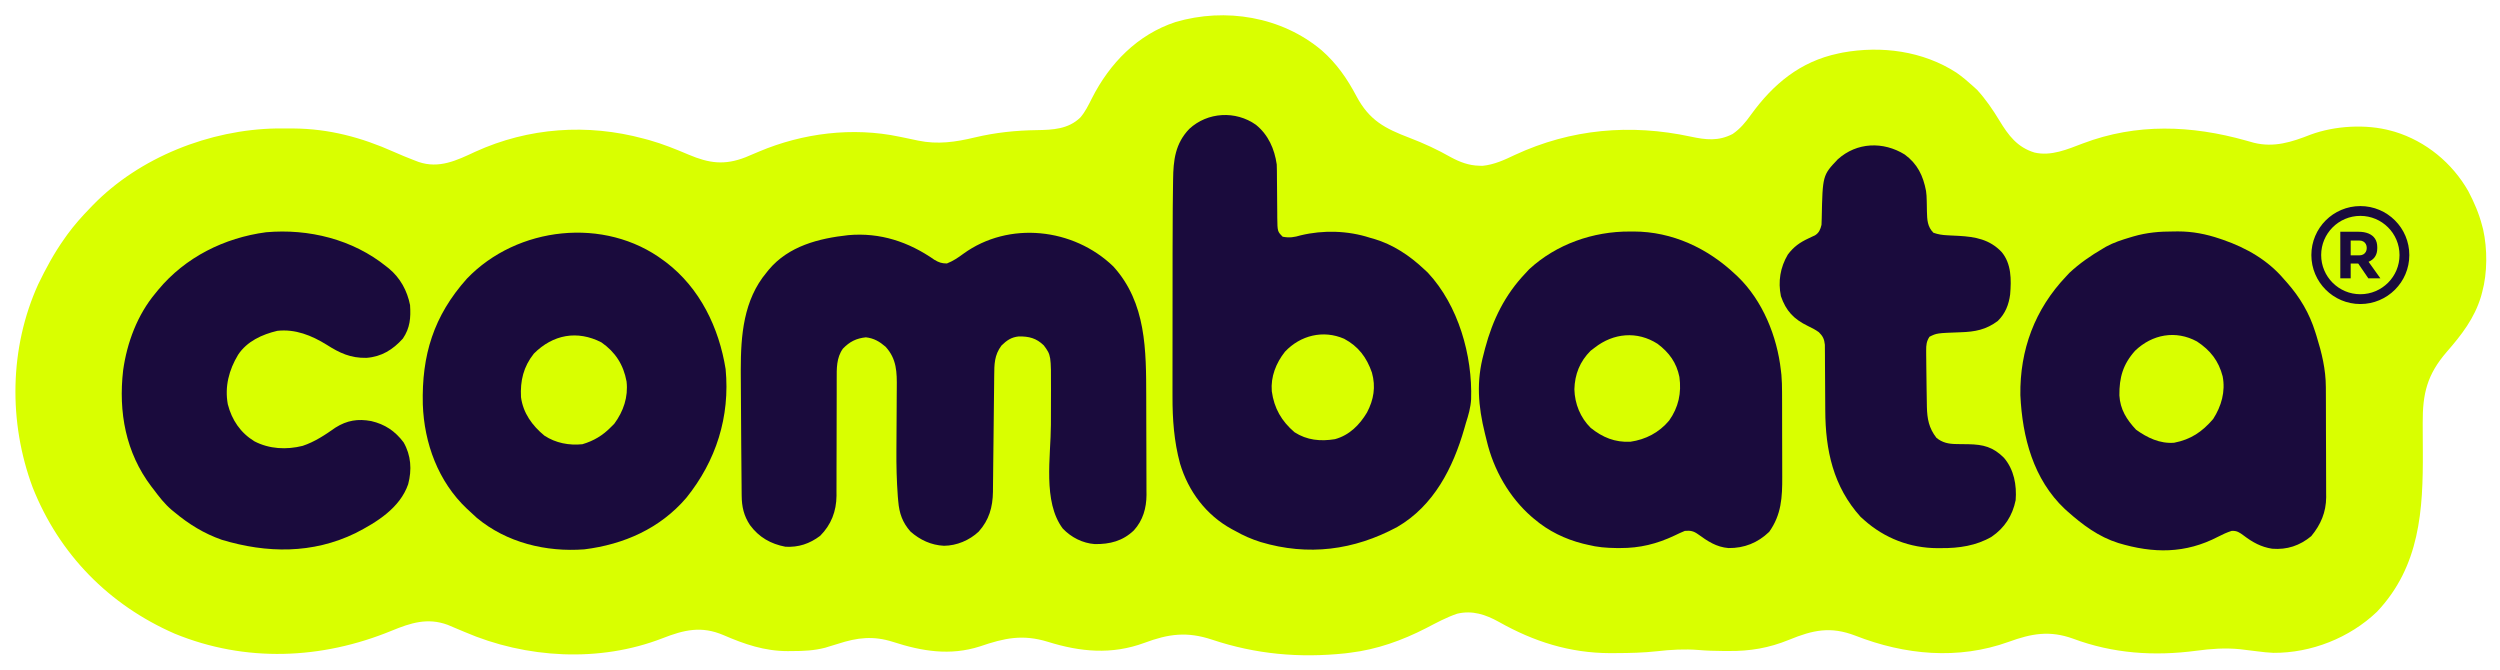
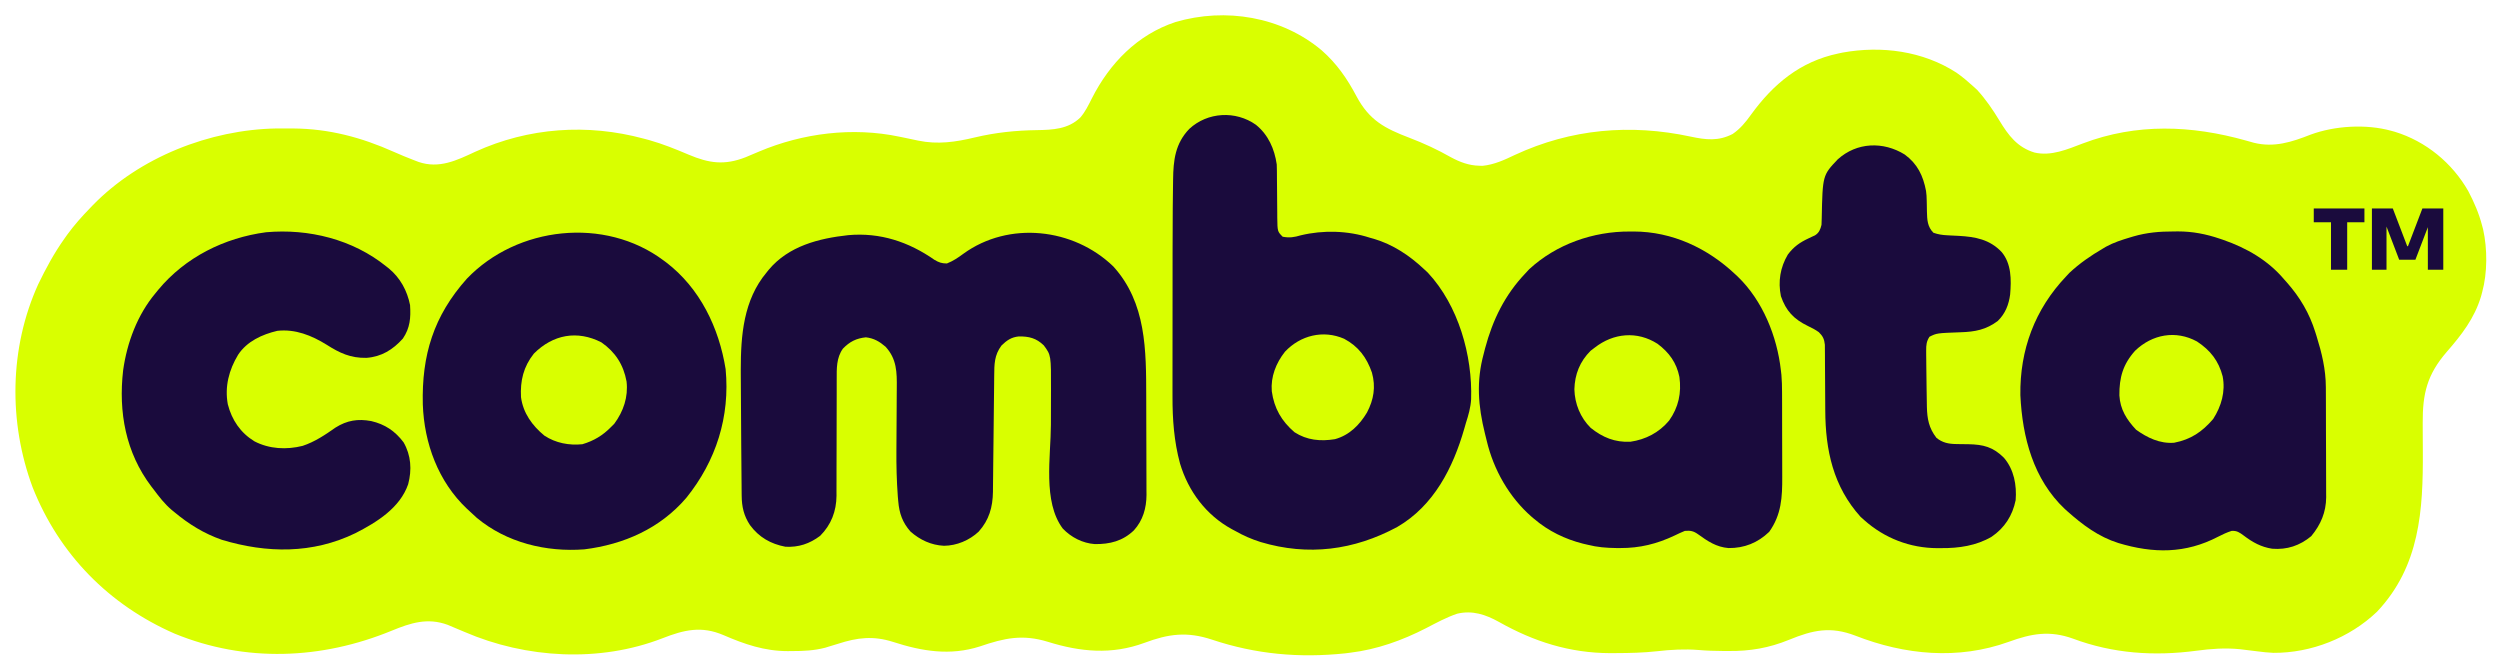
<svg xmlns="http://www.w3.org/2000/svg" viewBox="0 0 2524 676" width="1262" height="338">
  <path d="M0 0 C15.14 13.29 25.69 28.54 35.07 46.3 C48.08 70.68 63.72 78.81 88.71 88.33 C103.22 93.88 116.86 100.2 130.36 107.87 C139.51 112.8 148.55 116.23 159.02 116.46 C160.11 116.49 161.2 116.53 162.33 116.57 C174.11 115.39 184.52 110.57 195.08 105.52 C251.75 79.24 311.67 73.99 372.5 87.07 C387.96 90.36 400.5 91.84 414.89 84.39 C422.62 79.04 427.89 72.63 433.33 65.02 C455.83 33.98 483.08 11.19 521.58 3.14 C522.28 3 522.28 3 525.8 2.24 C565.16 -4.92 606.9 0.6 640.75 22.46 C646.72 26.64 652.2 31.24 657.58 36.14 C658.92 37.36 660.26 38.58 661.64 39.83 C670.37 49.38 677.53 59.86 684.21 70.89 C693.32 85.87 702.22 97.85 719.58 103.14 C736.43 107.09 752.96 99.81 768.48 93.94 C822.71 73.4 877.92 75.53 933.2 91.06 C934.57 91.44 935.94 91.82 937.35 92.22 C938.57 92.57 939.8 92.91 941.06 93.27 C961.52 98.36 979.34 92.56 998.41 85.05 C1022.87 76.05 1054.38 74.22 1079.58 81.14 C1080.83 81.48 1082.07 81.83 1083.36 82.18 C1114.79 91.77 1141.39 113.68 1157.58 142.14 C1163.5 153.44 1168.42 164.78 1171.58 177.14 C1171.9 178.34 1172.22 179.53 1172.55 180.76 C1176.91 200.42 1176.91 224.69 1171.58 244.14 C1171.19 245.59 1170.8 247.03 1170.4 248.52 C1163.73 270.6 1150.74 287.28 1135.83 304.38 C1116.03 327.3 1111.35 346.38 1111.55 376.41 C1111.57 380.06 1111.58 383.71 1111.59 387.37 C1111.62 393.07 1111.64 398.77 1111.68 404.47 C1112.01 464.15 1108.79 520.82 1065.39 566.77 C1037.74 593.2 998.94 608.5 960.78 608.26 C955.28 608.06 949.85 607.4 944.39 606.71 C942.17 606.44 939.95 606.17 937.73 605.9 C934.13 605.46 930.53 605.01 926.93 604.57 C912.06 603.12 897.7 604.13 882.96 606.14 C840.31 611.78 798.93 608.99 758.58 593.95 C734.87 585.41 716.74 588.73 693.58 597.14 C642.37 615.6 588.67 610.42 538.71 590.89 C513.74 581.32 496.08 585.15 471.82 595.08 C451.47 603.4 432.31 606.66 410.27 606.39 C409.41 606.39 409.41 606.39 405.06 606.38 C396.83 606.33 388.69 606.09 380.49 605.38 C366.41 604.25 352.5 605.04 338.52 606.64 C324.71 608.17 310.96 608.48 297.08 608.52 C296.09 608.53 296.09 608.53 291.1 608.56 C250.33 608.44 214.19 596.94 178.87 577.02 C165.51 569.6 152.08 565.09 136.78 568.74 C125.87 572.39 115.62 578.02 105.43 583.29 C81.23 595.74 55.68 604.89 28.58 608.14 C26.96 608.35 25.34 608.55 23.68 608.77 C-22.67 613.62 -66.49 609.68 -110.61 594.98 C-135.94 586.55 -154.55 589.02 -179.13 598.21 C-212.05 610.32 -243.56 607.38 -276.42 597.14 C-302.05 589.28 -320.24 593.27 -345.18 601.79 C-375.23 611.4 -403.55 606.69 -432.83 597.2 C-452.68 590.88 -468.79 592.74 -488.42 599.14 C-491.44 600.07 -494.46 600.99 -497.48 601.89 C-498.73 602.28 -499.98 602.67 -501.27 603.07 C-512.46 605.97 -523.09 606.48 -534.61 606.46 C-535.34 606.47 -535.34 606.47 -539.07 606.51 C-562.53 606.52 -582.76 599.55 -604.04 590.33 C-626.31 580.83 -643.77 585.02 -665.54 593.52 C-729.18 618.24 -803.2 613.99 -865.42 587.14 C-869.33 585.48 -873.25 583.84 -877.17 582.21 C-878.9 581.48 -880.62 580.75 -882.4 579.99 C-902.79 572.48 -919.81 578.03 -939.03 585.93 C-1009.77 614.97 -1086.6 618.19 -1158.07 588.88 C-1224.55 559.79 -1274.72 508.68 -1301.48 441.14 C-1325.93 375.42 -1325.01 300.41 -1295.86 236.19 C-1288.06 220.06 -1279.83 204.78 -1269.42 190.14 C-1268.45 188.78 -1267.48 187.41 -1266.49 186 C-1259.47 176.37 -1251.73 167.68 -1243.42 159.14 C-1242.52 158.21 -1241.62 157.27 -1240.7 156.3 C-1193.51 107.85 -1122.53 80.01 -1055.4 78.84 C-1051.66 78.82 -1047.91 78.82 -1044.17 78.83 C-1043.18 78.83 -1043.18 78.83 -1038.2 78.85 C-1002.13 79.14 -969.6 87.83 -936.79 102.46 C-930.21 105.39 -923.58 108.13 -916.86 110.71 C-915.18 111.35 -913.51 111.99 -911.79 112.65 C-891.15 119.71 -873.28 111.1 -854.66 102.38 C-800.76 77.81 -741.34 73.72 -684.42 89.14 C-682.61 89.62 -680.8 90.1 -678.93 90.6 C-665.25 94.48 -652.29 99.71 -639.22 105.26 C-618.43 114.07 -602.92 116.18 -581.75 107.92 C-577.16 106.04 -572.6 104.1 -568.04 102.14 C-523.79 83.47 -473.59 77.23 -426.42 87.14 C-424.22 87.59 -422.01 88.04 -419.81 88.49 C-415.69 89.33 -411.58 90.2 -407.47 91.09 C-387.64 95.22 -369.59 92.55 -350.11 87.87 C-329.16 82.91 -309 80.82 -287.52 80.52 C-271.44 80.25 -255.94 79.56 -243.78 67.85 C-238.73 62.07 -235.51 55.28 -232.07 48.47 C-214.17 13.11 -186.1 -15.91 -147.61 -28.61 C-97.19 -43.47 -40.4 -34.05 0 0 Z M-130.67 84.14 C-140.18 95.75 -143.57 108.52 -143.82 123.35 C-143.86 125.32 -143.9 127.29 -143.94 129.32 C-143.97 131.45 -144 133.59 -144.03 135.72 C-144.07 137.96 -144.11 140.2 -144.14 142.44 C-144.5 164.52 -144.6 186.6 -144.62 208.69 C-144.62 211.96 -144.63 215.23 -144.63 218.5 C-144.64 228.82 -144.65 239.15 -144.66 249.47 C-144.66 261.22 -144.68 272.97 -144.71 284.73 C-144.73 293.95 -144.74 303.17 -144.74 312.39 C-144.74 317.84 -144.75 323.3 -144.77 328.75 C-144.92 377.23 -144.37 426.4 -108.5 463.13 C-77.65 492.6 -35.3 499.02 5.58 498.14 C25.09 497.44 44.6 490.48 62.08 482.14 C63.08 481.67 64.07 481.2 65.1 480.71 C101.45 462.6 122.01 428.75 134.55 391.38 C150.21 342.22 144.27 300.26 120.58 254.08 C105.31 225.95 80.78 204.9 49.96 195.41 C25.29 188.45 -1.16 186.82 -25.99 194.15 C-33.37 195.81 -37.96 195.02 -44.42 191.14 C-49.35 185.88 -50.54 182.17 -50.56 175.07 C-50.56 174.45 -50.56 174.45 -50.58 171.34 C-50.59 170.01 -50.59 168.69 -50.59 167.32 C-50.62 164.49 -50.64 161.65 -50.67 158.82 C-50.7 154.37 -50.73 149.93 -50.74 145.48 C-50.91 99.09 -50.91 99.09 -66.96 82.18 C-85.69 66.66 -113.14 67.65 -130.67 84.14 Z M524.33 115.21 C511.84 130.32 511.21 148.81 511.05 167.53 C510.92 175.94 510.66 182.8 504.71 189.27 C500.19 192.42 495.62 194.56 490.6 196.79 C480.89 201.15 475.56 208.1 471.71 217.83 C467.13 230.25 467.72 241.92 472.58 254.14 C478.14 265.52 485.82 269.87 496.77 275.14 C504.83 279.07 510.16 282.6 513.58 291.14 C513.78 294.02 513.86 296.9 513.87 299.78 C513.88 301.54 513.9 303.31 513.91 305.12 C513.92 307.03 513.92 308.94 513.93 310.91 C513.95 313.92 513.97 316.93 513.99 319.94 C514.03 325.24 514.06 330.53 514.08 335.83 C514.12 343.12 514.16 350.4 514.22 357.68 C514.24 360.57 514.25 363.47 514.25 366.36 C514.52 401.71 522.04 434.24 544.58 462.14 C545.27 463.01 545.95 463.87 546.66 464.76 C562.14 483.16 586.07 493.31 609.58 496.14 C614.75 496.38 619.91 496.38 625.08 496.39 C626.45 496.42 627.82 496.44 629.23 496.46 C649.55 496.53 668.53 492.01 683.33 477.46 C691.72 466.33 695.48 455.18 694.58 441.14 C691.88 426.79 687.22 416.16 675.58 407.14 C669.38 404.66 664.27 404.03 657.64 403.97 C656.31 403.94 654.99 403.92 653.62 403.9 C650.87 403.85 648.12 403.82 645.36 403.8 C633.73 403.56 623.24 401.98 614.56 393.56 C608.03 385.58 605.55 377.04 605.27 366.86 C605.22 365.38 605.18 363.9 605.14 362.37 C604.93 353.63 604.74 344.89 604.58 336.14 C604.55 334.2 604.51 332.26 604.47 330.26 C604.38 324.41 604.32 318.56 604.27 312.71 C604.24 310.86 604.21 309.02 604.18 307.12 C604.18 306.26 604.18 306.26 604.16 301.9 C604.15 301.14 604.15 301.14 604.11 297.28 C604.78 291.39 606.82 287.59 611.39 283.83 C620.67 278.92 631.2 279.13 641.47 278.85 C656.05 278.45 667.38 277.38 679.21 268.08 C688.5 256.58 690.08 243.52 689.39 229.06 C688.08 218.12 684.54 209.97 676.58 202.14 C664.27 193.75 649.9 193.61 635.49 192.97 C617.6 192.02 617.6 192.02 610.58 185.33 C606.64 179.83 605.35 175.64 605.27 168.93 C605.25 167.75 605.23 166.58 605.2 165.37 C605.18 164.14 605.16 162.91 605.14 161.64 C604.68 143.96 602.93 127.88 590.58 114.14 C571.31 97.5 542.81 97.55 524.33 115.21 Z M-1164.98 238.77 C-1193.69 272.21 -1207.69 314.19 -1205.42 358.14 C-1202.3 395.31 -1186.44 433.9 -1158.04 459.27 C-1122.44 489.12 -1077.82 501.65 -1031.65 497.64 C-1002.14 493.99 -973.76 484.01 -950.42 465.14 C-949.57 464.47 -948.72 463.8 -947.85 463.11 C-936.96 453.95 -930.04 442.87 -926.67 429.08 C-925.53 415.7 -927.6 405.21 -935.42 394.14 C-945.37 383.85 -956.88 379.66 -971.04 378.89 C-984.12 379.64 -992.75 385.74 -1003.42 392.71 C-1021.56 404.42 -1040.01 409.88 -1061.77 406.46 C-1078.62 402.58 -1090.89 393.85 -1101.42 380.14 C-1111.69 363.09 -1113.55 345.42 -1109.42 326.14 C-1104.01 308.25 -1093.66 294.39 -1077.42 285.14 C-1072.18 282.83 -1066.87 280.89 -1061.42 279.14 C-1060.26 278.77 -1059.1 278.4 -1057.9 278.01 C-1037.73 272.99 -1017 282.64 -1000 292.78 C-997.29 294.48 -994.59 296.2 -991.91 297.95 C-980.97 304.84 -969.45 305.75 -956.77 303.5 C-945.28 300.3 -936.98 294.25 -930.42 284.14 C-924.74 272.13 -925 259.54 -929.42 247.14 C-939.92 223.33 -963.07 209.97 -986.14 200.03 C-1005.48 193.12 -1026.47 188.72 -1047.04 188.83 C-1048.17 188.84 -1049.29 188.84 -1050.44 188.85 C-1092.99 189.46 -1135.69 207.63 -1164.98 238.77 Z M203.58 235.14 C176.27 267.54 162.28 315.18 164.58 357.14 C165.43 363.31 166.95 369.15 168.58 375.14 C169.11 377.39 169.64 379.63 170.16 381.88 C176.28 408.02 185.81 433.55 203.58 454.14 C204 454.65 204 454.65 206.12 457.21 C226.28 480.53 255.42 492.79 285.58 496.14 C302.12 497.14 318.67 497.16 334.58 492.14 C335.19 491.96 335.19 491.96 338.25 491.01 C345.93 488.44 353.21 485.11 360.5 481.6 C365.17 479.4 368.42 478.73 373.58 479.14 C379.8 481.4 384.73 484.56 390.02 488.4 C400.17 495.32 409.48 496.99 421.58 496.14 C433.3 493.74 442.36 487.69 449.58 478.14 C459.59 461.94 459.03 444.39 458.98 426.03 C458.98 423.48 458.99 420.94 458.99 418.39 C458.99 413.07 458.99 407.74 458.97 402.42 C458.96 395.66 458.97 388.91 458.98 382.16 C458.99 376.9 458.99 371.64 458.98 366.38 C458.98 363.9 458.98 361.41 458.99 358.92 C459.04 335.17 457.07 312.85 449.58 290.14 C449.13 288.76 448.68 287.38 448.21 285.95 C434.93 248.11 408.9 220.25 373.58 202.14 C316.73 175.81 246.02 188.43 203.58 235.14 Z M749.58 238.14 C723.47 269.03 708.61 310.56 711.58 351.14 C715.02 387.26 722.15 421.93 746.58 450.14 C747.46 451.17 748.33 452.19 749.23 453.25 C771.81 478.8 802.81 495.48 836.86 498.93 C863.05 500.42 885.4 496.02 908.29 482.84 C914.26 479.76 919 478.53 925.58 480.14 C930.58 482.23 934.71 484.92 939.02 488.14 C950.69 496.82 961.94 498.47 976.14 496.52 C987.07 493.14 994.7 487.93 1000.49 477.8 C1005.97 467.28 1007.88 458.52 1007.87 446.62 C1007.88 445.38 1007.89 444.15 1007.89 442.87 C1007.91 438.79 1007.92 434.71 1007.92 430.63 C1007.92 427.77 1007.93 424.92 1007.94 422.06 C1007.95 416.07 1007.95 410.09 1007.95 404.1 C1007.95 396.47 1007.98 388.85 1008.01 381.22 C1008.04 375.32 1008.04 369.42 1008.04 363.51 C1008.04 360.71 1008.05 357.9 1008.07 355.09 C1008.15 339.22 1007.56 324.6 1003.58 309.14 C1003.33 308.1 1003.07 307.06 1002.81 305.98 C993.38 269.02 975.65 234.35 942.49 213.17 C916.66 198.02 890.47 188.77 860.39 188.83 C859.66 188.82 859.66 188.82 855.93 188.78 C814.63 188.77 777.34 208.07 749.58 238.14 Z M-811.42 202.14 C-813.06 202.95 -814.7 203.76 -816.39 204.59 C-826.4 209.62 -835.79 214.93 -844.42 222.14 C-845.5 223.02 -846.59 223.9 -847.71 224.8 C-878.13 249.75 -896.77 286.56 -900.98 325.36 C-903.52 359.19 -899.87 390.18 -885.42 421.14 C-884.88 422.31 -884.33 423.49 -883.77 424.69 C-868.97 454.23 -843.44 477.14 -812.68 488.96 C-772.75 502.16 -729.64 501.6 -691.42 483.14 C-653.97 464.05 -628.64 431.88 -615.42 392.14 C-602.39 349.63 -605.76 307.18 -625.42 267.14 C-643.64 234.41 -670.62 208.02 -707.12 197.03 C-740.92 187.5 -779.14 186.08 -811.42 202.14 Z M-362.98 213.33 C-369.05 217.77 -374.84 221.14 -382.54 221.14 C-389.64 219.31 -395.42 215.59 -401.36 211.39 C-432.13 190.73 -466.68 189.94 -502.2 195.95 C-526.04 200.92 -547.66 215.19 -561.42 235.14 C-578.96 263.33 -580.65 295.58 -580.5 327.88 C-580.49 329.57 -580.49 331.26 -580.48 333 C-580.47 337.7 -580.45 342.4 -580.43 347.1 C-580.41 351.34 -580.4 355.59 -580.39 359.84 C-580.36 371.43 -580.31 383.02 -580.23 394.61 C-580.19 400.62 -580.16 406.63 -580.15 412.65 C-580.13 418.59 -580.1 424.54 -580.05 430.49 C-580.03 432.72 -580.03 434.95 -580.03 437.18 C-580.01 453.1 -579.33 465.93 -569.42 479.14 C-568.82 480.03 -568.22 480.92 -567.61 481.83 C-559.53 490.37 -548.77 494.7 -537.29 495.39 C-525.76 494.8 -515.31 491.58 -507.35 482.89 C-498.56 471.08 -496.27 459.22 -496.26 444.73 C-496.26 443.37 -496.25 442 -496.24 440.59 C-496.23 437.62 -496.23 434.65 -496.22 431.68 C-496.21 426.98 -496.19 422.28 -496.17 417.57 C-496.1 404.2 -496.05 390.82 -496.02 377.44 C-496 369.26 -495.96 361.08 -495.92 352.9 C-495.9 349.78 -495.89 346.67 -495.89 343.56 C-495.88 339.19 -495.86 334.83 -495.83 330.46 C-495.84 329.82 -495.84 329.82 -495.84 326.59 C-495.71 312.41 -492.94 302.67 -482.67 292.39 C-474.85 286.42 -466.23 283.45 -456.42 284.14 C-443.28 288.03 -433.95 295.39 -427.04 307.21 C-424.01 314.56 -423.17 321.03 -423.22 328.97 C-423.23 330.92 -423.24 332.87 -423.24 334.88 C-423.25 335.92 -423.26 336.96 -423.27 338.03 C-423.29 341.32 -423.31 344.62 -423.32 347.91 C-423.34 356.12 -423.39 364.32 -423.44 372.53 C-423.98 466.38 -423.98 466.38 -409.42 483.14 C-397.98 491.89 -387.06 494.94 -372.98 493.64 C-360.48 490.27 -351.43 484.44 -344.67 473.25 C-338.97 462.58 -338.12 452.12 -338.04 440.21 C-338.02 438.85 -338.01 437.48 -337.99 436.08 C-337.95 433.14 -337.92 430.19 -337.9 427.25 C-337.85 422.59 -337.8 417.93 -337.74 413.26 C-337.6 401.69 -337.49 390.12 -337.37 378.54 C-337.26 368.75 -337.15 358.96 -337.03 349.17 C-336.98 344.58 -336.94 339.99 -336.9 335.41 C-336.86 332.59 -336.83 329.77 -336.8 326.95 C-336.79 325.68 -336.78 324.41 -336.77 323.1 C-336.59 310.29 -334.3 301.88 -325.86 291.96 C-317.62 284.89 -309.65 282.26 -298.8 282.74 C-286.88 284.17 -279.18 290.19 -271.92 299.27 C-265.01 312.52 -267.29 329.86 -267.34 344.32 C-267.36 347.68 -267.36 351.03 -267.37 354.39 C-267.38 362.73 -267.4 371.08 -267.43 379.42 C-267.57 429.58 -267.57 429.58 -267.11 445.85 C-267.08 446.9 -267.06 447.95 -267.04 449.03 C-266.57 461.52 -262.41 473.78 -253.23 482.52 C-242.26 491.58 -230.2 493.01 -216.42 492.14 C-206.78 490.25 -198.73 485.84 -192.17 478.52 C-185.14 467.33 -183.27 457.38 -183.29 444.24 C-183.29 442.93 -183.29 441.62 -183.28 440.26 C-183.28 435.91 -183.28 431.56 -183.29 427.21 C-183.28 424.17 -183.28 421.13 -183.28 418.1 C-183.28 411.72 -183.28 405.34 -183.29 398.96 C-183.29 390.84 -183.29 382.71 -183.28 374.59 C-183.28 368.31 -183.28 362.03 -183.28 355.74 C-183.28 352.75 -183.28 349.76 -183.28 346.77 C-183.25 300.51 -184.12 253.49 -218.75 218.8 C-225.04 212.85 -231.89 208.39 -239.42 204.14 C-239.88 203.88 -239.88 203.88 -242.21 202.52 C-280.78 181.58 -328.66 187.48 -362.98 213.33 Z " fill="#D9FF00" transform="translate(1334.418,50.85547)" />
  <path d="M0 0 C3.59 2.77 6.81 5.78 10 9 C11.22 10.2 12.43 11.39 13.69 12.62 C24.42 26.8 27.88 42.99 25.54 60.46 C22.17 77.21 11.18 90.75 -2.09 101.12 C-14.98 109.44 -30.9 111 -45.79 108.32 C-61.42 103.83 -73.29 93.8 -81.56 79.88 C-89.25 65.42 -91.32 49.26 -87.15 33.38 C-81.64 17.15 -70.95 4.38 -55.79 -3.7 C-37.37 -12.27 -17.16 -10.68 0 0 Z " fill="#D9FF00" transform="translate(1367,341)" />
  <path d="M0 0 C14.36 11.29 22.42 23.76 25 41.94 C26.24 58.23 21.26 74.29 10.75 86.81 C-1.87 99.87 -16.06 108.89 -34.56 110.19 C-51.05 109.26 -66.86 102.24 -78 89.94 C-91.22 74.45 -92.72 59.71 -92 39.94 C-90.21 24.15 -79.94 11.65 -68.27 1.58 C-47.78 -14.18 -21.19 -15.16 0 0 Z " fill="#D9FF00" transform="translate(2226,343.0625)" />
  <path d="M0 0 C13.51 10.65 22.53 23.77 25.31 40.99 C26.79 57.25 23.63 72.87 13.48 85.97 C11.29 88.44 9.02 90.78 6.69 93.12 C5.64 94.31 4.58 95.51 3.5 96.74 C-7.72 106.67 -21.29 112.39 -36.31 112.12 C-54.32 109.88 -69.42 101.83 -81.31 88.12 C-92.31 72.73 -95.2 56.23 -92.88 37.68 C-89.24 20.8 -78.66 8.35 -64.57 -0.91 C-43.81 -13.5 -20.34 -14.1 0 0 Z " fill="#D9FF00" transform="translate(613.3125,342.8828)" />
  <path d="M0 0 C13.27 9.17 22.14 20.31 26.81 35.75 C28.6 52.44 28.32 68.86 18.38 83 C6.25 97.91 -9.05 108.97 -28.62 111 C-45.9 112.21 -60.84 104.98 -73.62 94 C-83.2 84.9 -90.08 71.19 -90.96 57.96 C-91.1 38.47 -87.72 24.93 -74.11 10.39 C-53.52 -9.4 -25.06 -14.46 0 0 Z " fill="#D9FF00" transform="translate(1674.625,341)" />
  <path d="M0 0 C12.48 10.11 18.74 24.34 21 40 C21.1 42.15 21.15 44.3 21.16 46.45 C21.17 47.7 21.18 48.96 21.19 50.26 C21.2 51.61 21.2 52.95 21.21 54.34 C21.24 57.21 21.27 60.07 21.3 62.94 C21.34 67.44 21.38 71.95 21.4 76.46 C21.43 80.81 21.47 85.17 21.52 89.53 C21.53 90.87 21.53 92.22 21.53 93.6 C21.72 107.72 21.72 107.72 27 113 C33.88 114.32 38.66 113.53 45.31 111.56 C67.95 106.12 92.86 106.81 115 114 C116.3 114.36 117.59 114.72 118.93 115.09 C138.55 120.89 155.27 132.1 170 146 C171.18 147.09 172.35 148.19 173.56 149.31 C204.43 182.42 218.69 232.85 217.24 277.19 C216.72 285.51 214.56 293.11 212 301 C211.47 302.85 210.94 304.71 210.39 306.62 C199.02 346.28 179.63 384.56 142.7 406.01 C98.98 429.58 52.65 435.58 4.79 421.26 C-4.33 418.39 -12.69 414.75 -21 410 C-22.05 409.45 -23.09 408.9 -24.17 408.33 C-50.28 394.12 -68.24 370.08 -76.65 341.98 C-82.7 319.64 -84.32 297.18 -84.24 274.11 C-84.24 272.15 -84.25 270.19 -84.25 268.17 C-84.25 262.85 -84.25 257.53 -84.24 252.21 C-84.23 246.57 -84.23 240.93 -84.23 235.29 C-84.23 225.79 -84.22 216.29 -84.21 206.79 C-84.19 195.96 -84.18 185.12 -84.19 174.28 C-84.19 162.58 -84.18 150.88 -84.17 139.18 C-84.17 135.9 -84.17 132.61 -84.17 129.32 C-84.16 114.88 -84.12 100.44 -84 86 C-83.99 84.89 -83.98 83.78 -83.97 82.63 C-83.91 75.73 -83.83 68.84 -83.73 61.95 C-83.69 59.77 -83.67 57.59 -83.64 55.42 C-83.43 35.72 -81.46 18.91 -67.35 4.19 C-48.91 -12.97 -20.45 -14.53 0 0 Z M29.32 229.07 C20.28 240.46 14.8 254.36 16 269 C18.36 286.23 25.83 299.14 38.94 310.38 C51.48 318.48 65.2 319.76 79.75 317.39 C94.25 313.43 104.54 303.14 112.11 290.47 C118.95 277.47 121.11 264.58 117.1 250.18 C111.8 234.85 103.39 223.64 89 216 C67.89 206.82 44.89 212.55 29.32 229.07 Z " fill="#1A0B3D" transform="translate(1268,126)" />
  <path d="M0 0 C12.89 9.46 18.6 21.34 21.53 36.8 C22.01 40.05 22.16 43.15 22.21 46.43 C22.24 47.64 22.27 48.85 22.3 50.09 C22.35 52.61 22.39 55.12 22.43 57.64 C22.64 65.88 22.87 72.87 29 79 C33.61 80.63 37.88 81.29 42.75 81.53 C43.39 81.56 43.39 81.56 46.6 81.74 C49.21 81.87 51.83 82 54.45 82.12 C71.35 83.07 85.81 85.7 97.87 98.45 C107.83 110.37 107.67 126.54 106.44 141.25 C105.12 151.55 101.53 160.64 94 168 C82.29 176.87 70.93 179 56.56 179.44 C32.36 180.32 32.36 180.32 25 184 C21.97 188.62 21.63 192.33 21.67 197.78 C21.67 198.55 21.67 198.55 21.68 202.47 C21.7 203.3 21.7 203.3 21.75 207.5 C21.76 209.21 21.78 210.93 21.79 212.69 C21.84 218.13 21.92 223.56 22 229 C22.02 230.78 22.04 232.56 22.06 234.39 C22.13 239.53 22.21 244.67 22.31 249.81 C22.33 251.39 22.36 252.96 22.38 254.59 C22.67 266.8 24.34 276.09 32 286 C37.99 290.97 44.39 292.23 52.04 292.31 C53.36 292.33 54.69 292.36 56.05 292.38 C58.79 292.42 61.53 292.45 64.27 292.48 C79.36 292.78 89.22 295.22 100.19 306.19 C110.35 318.11 113.21 333.73 112 349 C108.82 364.56 100.86 376.98 87.69 385.94 C72.19 394.97 54.67 397.53 37 397.38 C35.67 397.39 34.33 397.4 32.96 397.41 C5.36 397.33 -20.46 387.35 -41 369 C-42.15 367.97 -43.31 366.94 -44.5 365.88 C-72.23 335.18 -80.06 298.48 -80.21 258.23 C-80.22 256.22 -80.24 254.21 -80.25 252.2 C-80.31 243.71 -80.37 235.22 -80.4 226.73 C-80.42 221.51 -80.46 216.3 -80.5 211.09 C-80.52 208.15 -80.53 205.21 -80.53 202.27 C-80.55 200.49 -80.57 198.7 -80.58 196.86 C-80.59 195.29 -80.6 193.72 -80.61 192.1 C-81.15 186.46 -82.66 183.3 -86.7 179.37 C-90.29 176.79 -93.87 174.94 -97.88 173.06 C-112.05 166.12 -119.84 157.92 -125 143 C-127.97 128.13 -125.73 114.1 -118 101 C-112.04 93.08 -105.88 88.73 -96.87 84.55 C-95.8 84.04 -94.73 83.53 -93.62 83 C-93.13 82.77 -93.13 82.77 -90.6 81.62 C-86.43 79.02 -85.16 75.63 -84 71 C-83.89 68.86 -83.82 66.72 -83.79 64.57 C-82.9 21.01 -82.9 21.01 -67.62 4.88 C-48.34 -12.51 -21.67 -13.4 0 0 Z " fill="#1A0B3D" transform="translate(1923,156)" />
  <path d="M0 0 C0.88 0.69 1.75 1.37 2.65 2.08 C14.13 11.63 21.09 24.45 24 39 C24.81 51.89 24.06 61.99 16.75 72.81 C6.71 84.03 -4.89 91.23 -20.12 92.29 C-36.03 92.61 -47.04 87.44 -60.19 79.06 C-75.38 69.63 -91.9 63.01 -110 65 C-125.45 68.67 -140.62 75.56 -149.62 89.19 C-158.85 104.46 -163.27 121.35 -160 139.19 C-155.93 155.06 -147.19 167.97 -133.12 176.56 C-118.14 184.38 -100.81 185.23 -84.48 181.15 C-72.26 177.1 -61.8 170.11 -51.35 162.73 C-39.61 155.36 -28.68 153.6 -15.19 156.12 C-1.32 159.35 8.89 166.22 17.44 177.56 C25.03 190.71 25.94 205.26 22.09 219.85 C13.79 243.91 -9.68 258.28 -31.12 269.25 C-74.41 290.33 -120.66 289.67 -166 276 C-184.08 269.67 -199.35 260.21 -214 248 C-214.89 247.27 -215.79 246.54 -216.71 245.79 C-223.88 239.7 -229.39 232.51 -235 225 C-235.71 224.08 -236.42 223.16 -237.16 222.22 C-263.15 187.98 -270.53 146.97 -265.68 104.86 C-261.77 76.91 -251.32 48.83 -233 27 C-232.07 25.86 -231.15 24.73 -230.2 23.55 C-202.82 -9.36 -163.6 -28.89 -121.33 -34.53 C-78.31 -38.31 -33.91 -27.36 0 0 Z " fill="#1A0B3D" transform="translate(390,269)" />
  <path d="M0 0 C0.65 -0 0.65 -0 3.95 -0.02 C42.89 0.05 78.57 16.81 106.56 43.25 C107.32 43.96 108.08 44.66 108.86 45.39 C134.14 69.66 148.74 105.84 152.56 140.25 C152.65 140.99 152.65 140.99 153.08 144.76 C153.59 150.61 153.72 156.41 153.72 162.27 C153.73 163.43 153.73 164.59 153.74 165.78 C153.75 169.59 153.76 173.4 153.77 177.2 C153.77 178.51 153.77 179.82 153.77 181.17 C153.79 188.09 153.8 195.01 153.8 201.93 C153.81 209.05 153.83 216.17 153.86 223.29 C153.88 228.79 153.88 234.29 153.89 239.8 C153.89 242.42 153.9 245.04 153.91 247.67 C154.01 268.21 153.1 285.9 140.75 303.19 C129.22 314.26 115.57 319.77 99.63 319.57 C87.47 318.6 78.53 312.62 68.86 305.58 C64.23 302.31 61.17 301.75 55.56 302.25 C52 303.71 48.63 305.24 45.19 306.94 C27.43 315.36 10.09 319.65 -9.56 319.56 C-10.25 319.56 -10.25 319.56 -13.74 319.55 C-23.6 319.43 -32.86 318.7 -42.44 316.25 C-44.07 315.87 -45.7 315.49 -47.38 315.1 C-65.52 310.48 -82.1 302.42 -96.44 290.25 C-97.3 289.52 -98.17 288.79 -99.06 288.04 C-121.76 268.28 -137.55 240.47 -144.44 211.25 C-145.04 208.83 -145.64 206.4 -146.24 203.98 C-153.1 176.17 -155.14 151.29 -147.44 123.25 C-147.21 122.37 -147.21 122.37 -146.09 117.94 C-138.4 89.07 -126.07 63.92 -105.44 42.25 C-104.81 41.57 -104.81 41.57 -101.62 38.12 C-74.27 12.81 -36.93 -0.22 0 0 Z M-35.44 117.25 C-36.8 118.28 -38.16 119.31 -39.56 120.38 C-50.41 131.23 -55.53 144.11 -55.94 159.31 C-55.57 173.87 -49.93 187.94 -39.44 198.25 C-27.41 207.9 -15.03 212.95 0.56 212.25 C16.08 210 29.56 202.96 39.71 190.86 C49.2 177.48 52.31 163.01 50.1 146.85 C47.21 132.46 39.77 122.15 28.05 113.37 C7.42 100.14 -16.59 102.47 -35.44 117.25 Z " fill="#1A0B3D" transform="translate(1645.438,233.75)" />
  <path d="M0 0 C1.48 -0.02 2.95 -0.03 4.47 -0.05 C19.25 -0.06 32.85 2.58 46.81 7.31 C47.39 7.51 47.39 7.51 50.3 8.49 C73.94 16.74 95.36 29 111.69 48.31 C112.61 49.35 113.53 50.38 114.48 51.44 C127.8 66.54 137.26 82.54 143.25 101.75 C143.63 102.96 144.02 104.17 144.41 105.42 C149.75 122.57 153.82 139.17 153.86 157.2 C153.87 158.49 153.88 159.78 153.88 161.1 C153.9 165.35 153.92 169.6 153.93 173.85 C153.93 175.31 153.93 176.76 153.94 178.26 C153.96 185.97 153.97 193.67 153.98 201.38 C153.99 209.32 154.03 217.25 154.07 225.19 C154.09 231.32 154.1 237.44 154.11 243.56 C154.11 246.48 154.12 249.41 154.14 252.34 C154.17 256.44 154.16 260.54 154.16 264.65 C154.16 265.24 154.16 265.24 154.2 268.27 C154.1 283.45 148.73 296 139.12 307.62 C127.61 317.19 114.66 321.5 99.69 320.31 C88.52 318.61 79.83 313.77 70.94 307 C66.79 303.94 64.02 301.92 58.69 302.31 C53.88 303.87 49.63 305.82 45.16 308.15 C12 325.43 -20.3 325.17 -55.59 314.56 C-75.64 308.24 -91.75 296.19 -107.31 282.31 C-108.09 281.62 -108.87 280.93 -109.67 280.21 C-141.51 250.12 -152.55 207.69 -154.55 165.25 C-155.18 119.55 -139.94 78.55 -108.31 45.31 C-107.22 44.14 -106.13 42.96 -105 41.75 C-94.74 32.18 -83.41 24.38 -71.31 17.31 C-70.79 17 -70.79 17 -68.14 15.41 C-60.37 11.14 -52.21 8.54 -43.75 6 C-42.63 5.66 -41.5 5.32 -40.34 4.98 C-26.83 1.08 -14.05 -0.03 0 0 Z M-38.7 120.4 C-50.99 134.1 -54.74 147.48 -54.58 165.48 C-53.8 179.64 -47.29 189.92 -37.75 200.12 C-26.3 208.35 -13.69 214.4 0.69 213.31 C17.58 210.01 28.93 202.34 40.12 189.31 C48.42 176.36 52.65 161.64 49.69 146.31 C45.64 130.61 37.27 119.96 23.75 111.06 C2.34 99.43 -21.34 103.76 -38.7 120.4 Z " fill="#1A0B3D" transform="translate(2194.312,233.6875)" />
  <path d="M0 0 C0.82 0.6 1.64 1.2 2.48 1.82 C36.69 27.91 55.89 67.84 62.59 109.66 C67.16 157.65 53.01 202.31 22.83 239.7 C-3.64 270.58 -40.09 286.64 -80 291.62 C-118.68 294.55 -158.54 284.91 -188.69 259.76 C-191.19 257.56 -193.6 255.3 -196 253 C-196.86 252.22 -197.72 251.43 -198.6 250.62 C-227.63 223.18 -241.76 184.47 -243.13 145.28 C-244.35 95.57 -232.23 55.99 -198.66 18.38 C-147.93 -34.61 -59.3 -44.47 0 0 Z M-131 94 C-141.51 107.23 -144.89 121.4 -144 138 C-141.85 154.1 -132.63 166.71 -120.38 176.81 C-108.93 184.32 -95.52 186.86 -82.06 185.5 C-70.52 182.08 -61.37 176.62 -53 168 C-51.95 166.95 -50.9 165.9 -49.81 164.81 C-40.53 152.23 -35.63 137.8 -37.43 122.12 C-40.51 105.24 -48.79 92.37 -62.88 82.62 C-87.12 70.21 -111.65 74.62 -131 94 Z " fill="#1A0B3D" transform="translate(670,263)" />
  <path d="M0 0 C33.43 36.81 33.13 84.74 33.24 131.66 C33.24 133.19 33.25 134.72 33.25 136.3 C33.27 144.38 33.29 152.46 33.3 160.54 C33.31 168.85 33.34 177.16 33.38 185.48 C33.41 191.91 33.41 198.34 33.42 204.77 C33.42 207.84 33.43 210.9 33.45 213.97 C33.48 218.25 33.48 222.54 33.47 226.82 C33.48 227.45 33.48 227.45 33.51 230.6 C33.43 243.93 29.94 256.38 20.78 266.44 C9.58 277.21 -3.47 280.53 -18.74 280.31 C-31 279.41 -42.55 273.53 -51.04 264.61 C-71.37 237.47 -63.09 192.02 -63 159.69 C-62.98 151.4 -62.96 143.1 -62.94 134.81 C-62.94 131.54 -62.93 128.26 -62.91 124.99 C-62.82 89.65 -62.82 89.65 -70.19 79.69 C-77.8 72.33 -85.12 70.56 -95.35 70.66 C-102.9 71.36 -107.66 74.68 -112.94 79.88 C-120.16 89.6 -120.15 98.64 -120.25 110.42 C-120.26 111.77 -120.28 113.13 -120.29 114.53 C-120.33 117.47 -120.36 120.41 -120.38 123.35 C-120.43 128.01 -120.48 132.67 -120.54 137.34 C-120.7 150.59 -120.84 163.85 -120.97 177.11 C-121.05 185.22 -121.15 193.33 -121.25 201.44 C-121.29 204.53 -121.32 207.61 -121.34 210.7 C-121.38 215.02 -121.43 219.35 -121.49 223.68 C-121.5 224.94 -121.5 226.2 -121.51 227.5 C-121.77 243.11 -125.38 255.97 -135.94 267.75 C-145.28 276.52 -158.17 281.93 -170.95 282.02 C-183.82 281.41 -195.2 276.13 -204.81 267.62 C-212.88 258.45 -216.09 249.28 -217.12 237.19 C-217.27 235.55 -217.42 233.92 -217.57 232.23 C-218.72 216.55 -219.12 200.93 -218.98 185.21 C-218.96 181.88 -218.94 178.55 -218.92 175.22 C-218.88 165.78 -218.83 156.33 -218.75 146.89 C-218.7 141.07 -218.68 135.25 -218.66 129.43 C-218.65 127.23 -218.63 125.04 -218.61 122.84 C-218.43 106.85 -218.55 93.4 -230 81 C-236.13 75.75 -241.73 72.49 -249.81 71.56 C-259.57 72.58 -266.21 75.98 -273 83 C-279.6 92.2 -279.29 103.09 -279.26 113.96 C-279.26 115.33 -279.26 116.7 -279.27 118.1 C-279.27 121.05 -279.28 124.01 -279.27 126.96 C-279.27 131.64 -279.29 136.32 -279.3 141 C-279.35 154.3 -279.37 167.6 -279.38 180.9 C-279.39 189.05 -279.41 197.2 -279.45 205.35 C-279.46 208.44 -279.46 211.54 -279.45 214.63 C-279.45 218.97 -279.46 223.31 -279.49 227.65 C-279.48 228.28 -279.48 228.28 -279.46 231.48 C-279.61 247.14 -284.8 260.8 -296 272 C-306.65 279.98 -317.68 283.68 -331 283 C-345.91 280.15 -357.72 273.44 -366.81 261.12 C-373.09 251.67 -375.11 242.51 -375.21 231.31 C-375.21 230.82 -375.21 230.82 -375.24 228.36 C-375.27 225.12 -375.29 221.89 -375.32 218.65 C-375.34 216.37 -375.36 214.08 -375.38 211.79 C-375.42 206.97 -375.46 202.15 -375.5 197.32 C-375.55 191.28 -375.6 185.24 -375.66 179.2 C-375.87 156.03 -376.04 132.86 -376.09 109.69 C-376.1 107.97 -376.1 106.24 -376.11 104.47 C-376.13 69.56 -373.36 33.83 -350 6 C-349.31 5.14 -348.63 4.28 -347.92 3.39 C-327.77 -20.67 -297.34 -28.33 -267.55 -31.6 C-235.35 -34.45 -206.61 -24.83 -180.56 -6.66 C-175.98 -3.99 -173.26 -3.01 -168 -3 C-161.72 -5.46 -156.79 -8.82 -151.38 -12.81 C-105.52 -46.07 -40.22 -38.86 0 0 Z " fill="#1A0B3D" transform="translate(1124,269)" />
-   <circle cx="2383.0" cy="257.5" r="44.5" fill="none" stroke="#1A0B3D" stroke-width="9.9" />
-   <path transform="translate(2357.52 281.01) scale(0.06394 -0.06394)" d="M82 0V735.5H246V0ZM524.75 0 310.5 313.75H490.75L715 0ZM201.5 234V363H381.75Q418 363 444.25 377.5Q470.5 392 485.125 418.375Q499.75 444.75 499.75 479.5Q499.75 515 485.125 541.375Q470.5 567.75 444.25 582.375Q418 597 381.75 597H201.5V735.5H369Q460.25 735.5 527.0 708.125Q593.75 680.75 629.75 626.625Q665.75 572.5 665.75 491.25V475.25Q665.75 394 629.25 340.625Q592.75 287.25 526.5 260.625Q460.25 234 369 234Z" fill="#1A0B3D" />
+   <path transform="translate(2333.89 323.12) scale(0.1543 -0.1543)" d="M394 329V730H530.75L625 483.25H630L724.25 730H861V329H760V674L785 673L678.5 394.5H572.5L466 673L489.5 674V329ZM126.25 329V650H232.25V329ZM13.5 640V730H345V640Z" fill="#1A0B3D" />
</svg>
